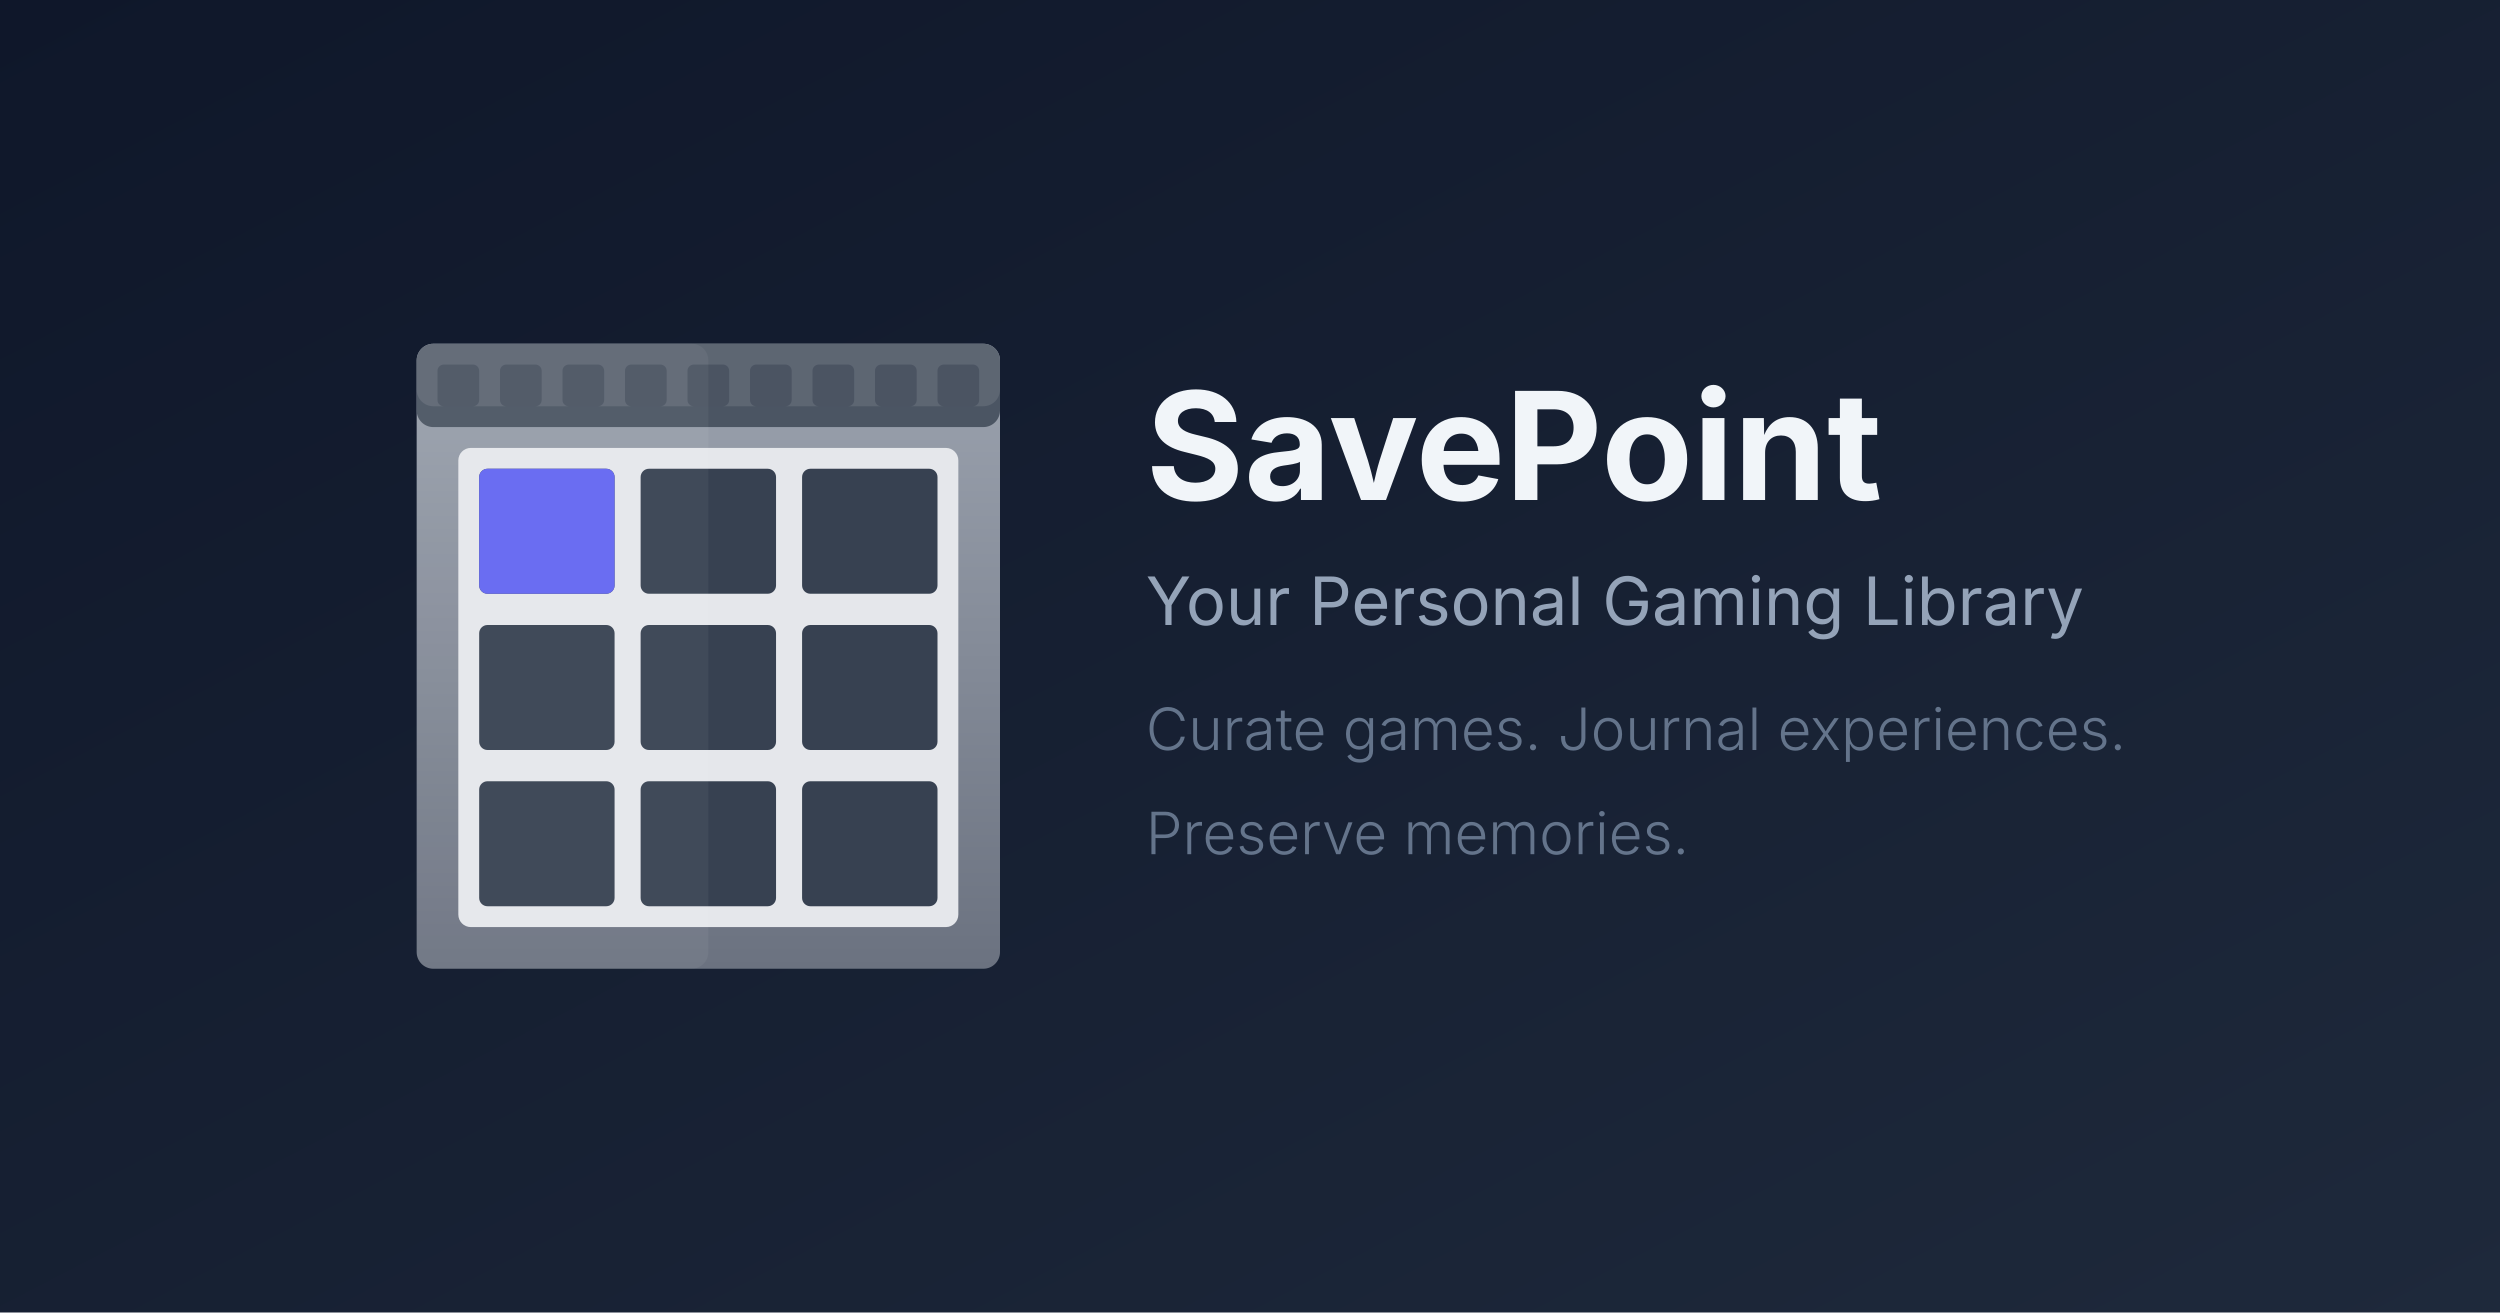
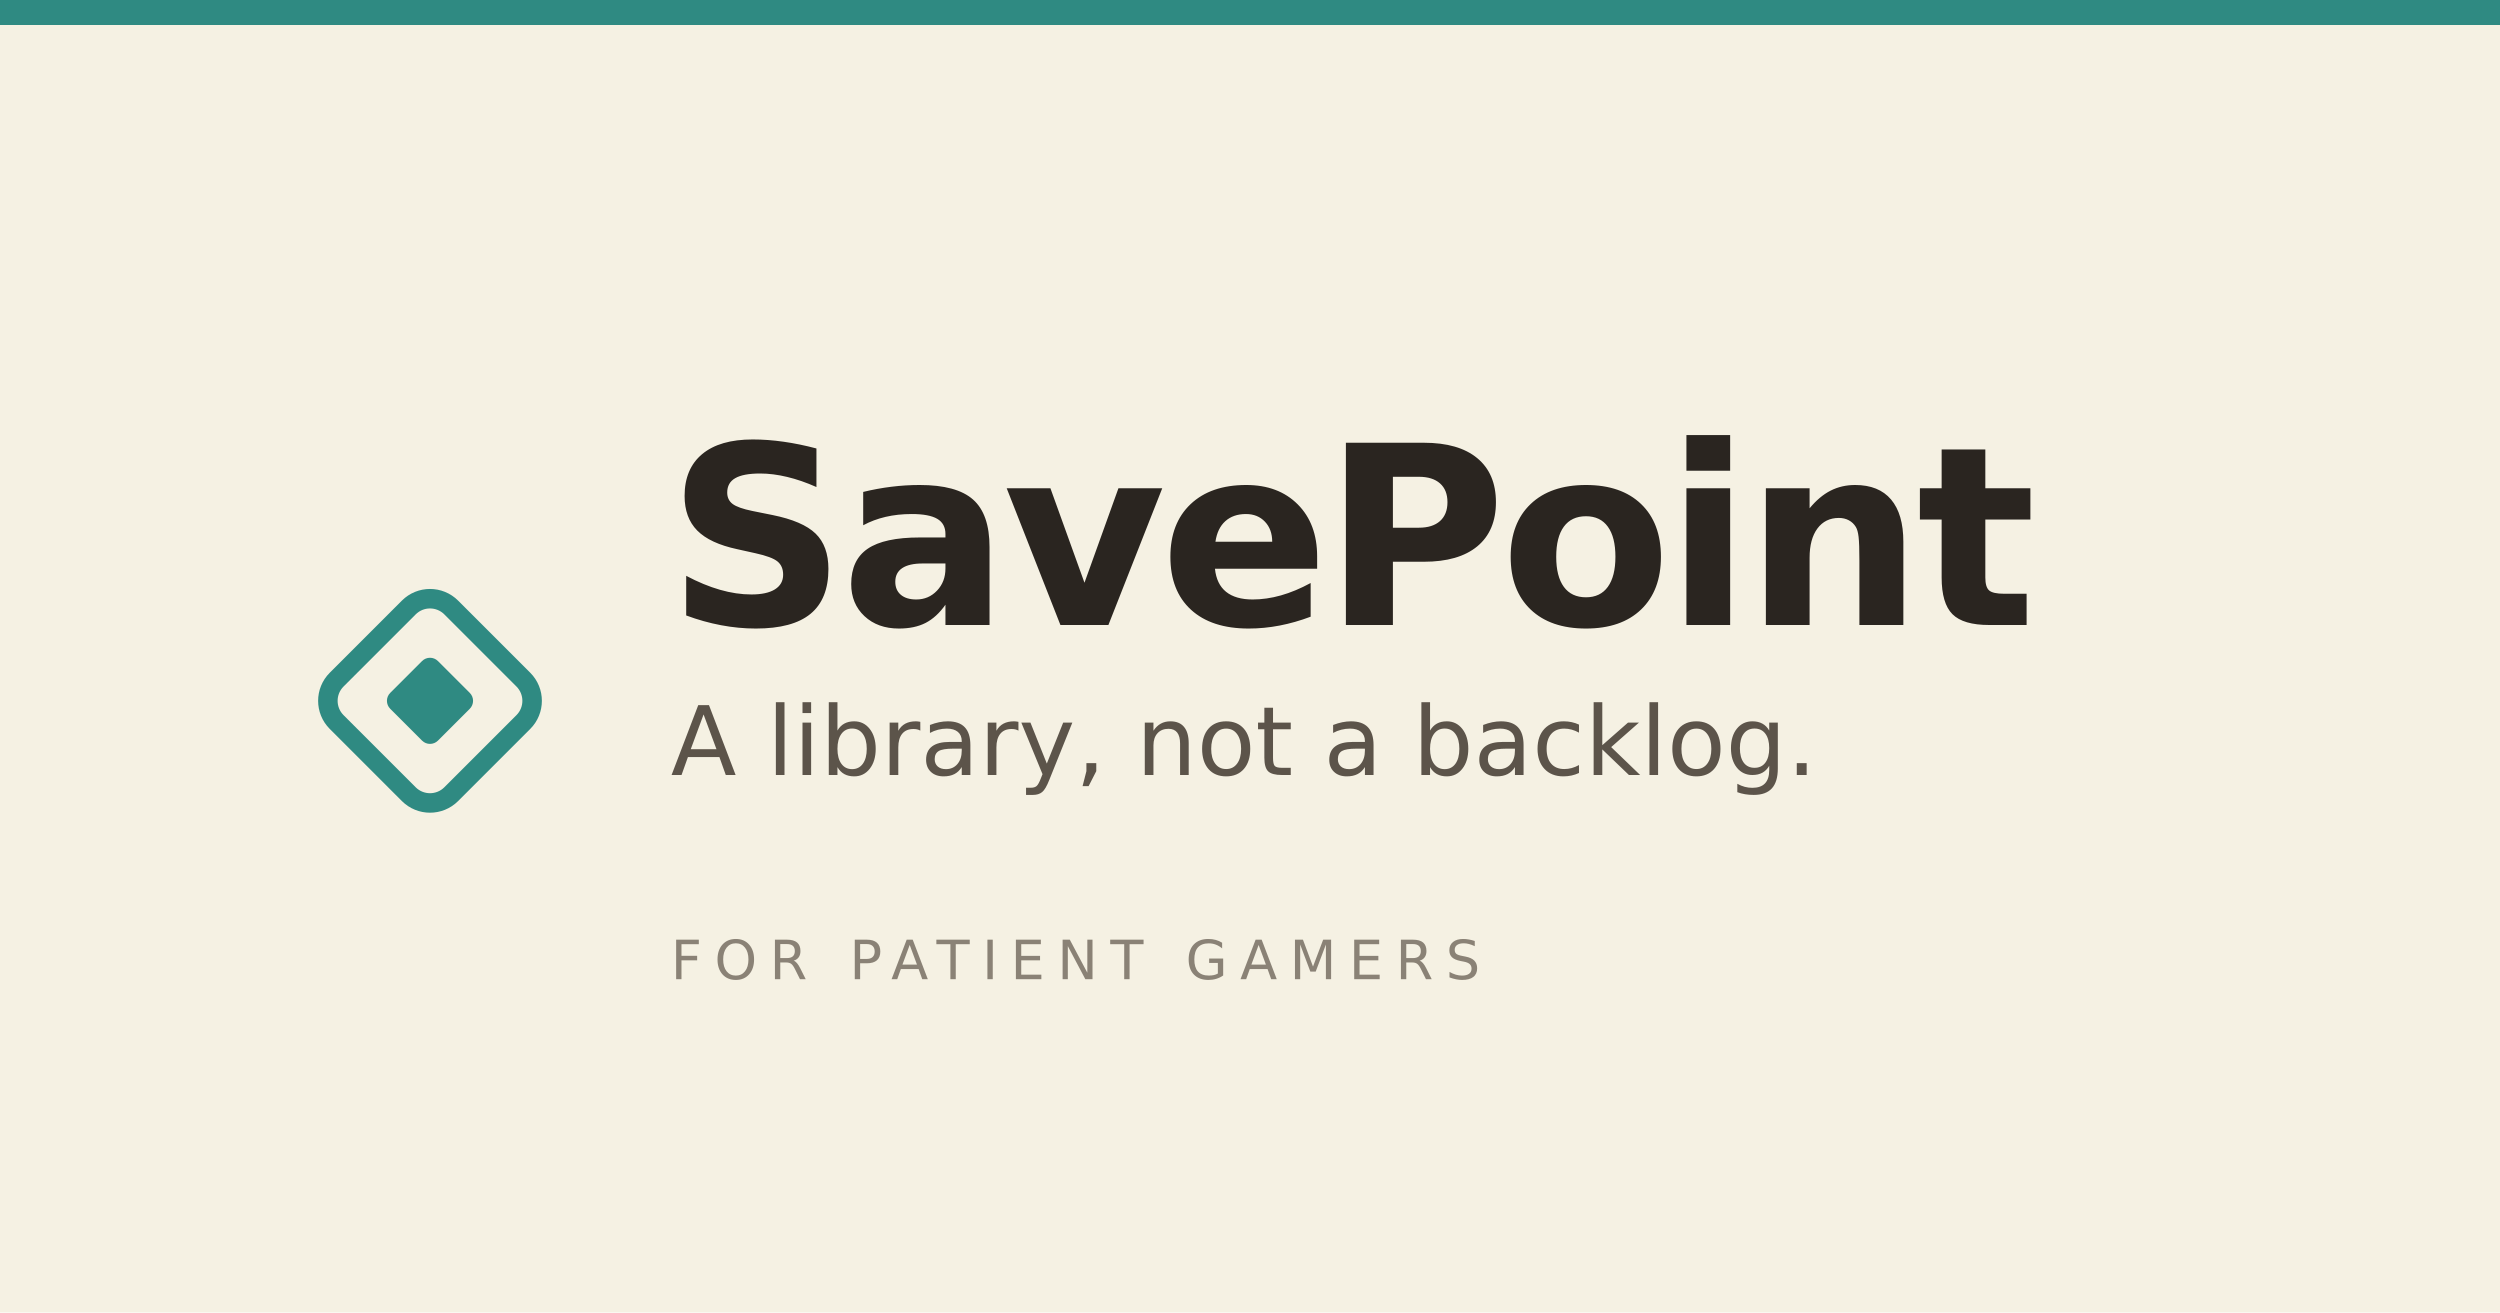
- <svg xmlns="http://www.w3.org/2000/svg" viewBox="0 0 1200 630" width="1200" height="630">
-   <defs>
-     <linearGradient id="bgGrad" x1="0%" y1="0%" x2="100%" y2="100%">
-       <stop offset="0%" style="stop-color:#0F172A;stop-opacity:1" />
-       <stop offset="100%" style="stop-color:#1E293B;stop-opacity:1" />
-     </linearGradient>
-     <linearGradient id="cardGrad" x1="0%" y1="0%" x2="0%" y2="100%">
-       <stop offset="0%" style="stop-color:#9CA3AF;stop-opacity:1" />
-       <stop offset="100%" style="stop-color:#6B7280;stop-opacity:1" />
-     </linearGradient>
-   </defs>
-   <rect width="1200" height="630" fill="url(#bgGrad)" />
-   <g transform="translate(200, 165)">
-     <rect x="0" y="0" width="280" height="300" rx="8" ry="8" fill="url(#cardGrad)" />
-     <rect x="0" y="0" width="280" height="40" rx="8" ry="8" fill="#4B5563" />
-     <rect x="10" y="10" width="20" height="20" rx="3" fill="#374151" />
-     <rect x="40" y="10" width="20" height="20" rx="3" fill="#374151" />
-     <rect x="70" y="10" width="20" height="20" rx="3" fill="#374151" />
-     <rect x="100" y="10" width="20" height="20" rx="3" fill="#374151" />
-     <rect x="130" y="10" width="20" height="20" rx="3" fill="#374151" />
-     <rect x="160" y="10" width="20" height="20" rx="3" fill="#374151" />
-     <rect x="190" y="10" width="20" height="20" rx="3" fill="#374151" />
-     <rect x="220" y="10" width="20" height="20" rx="3" fill="#374151" />
-     <rect x="250" y="10" width="20" height="20" rx="3" fill="#374151" />
-     <rect x="20" y="50" width="240" height="230" rx="6" ry="6" fill="#E5E7EB" />
-     <rect x="30" y="60" width="65" height="60" rx="4" fill="#374151" />
-     <rect x="107.5" y="60" width="65" height="60" rx="4" fill="#374151" />
-     <rect x="185" y="60" width="65" height="60" rx="4" fill="#374151" />
-     <rect x="30" y="135" width="65" height="60" rx="4" fill="#374151" />
-     <rect x="107.5" y="135" width="65" height="60" rx="4" fill="#374151" />
-     <rect x="185" y="135" width="65" height="60" rx="4" fill="#374151" />
-     <rect x="30" y="210" width="65" height="60" rx="4" fill="#374151" />
-     <rect x="107.5" y="210" width="65" height="60" rx="4" fill="#374151" />
-     <rect x="185" y="210" width="65" height="60" rx="4" fill="#374151" />
-     <rect x="30" y="60" width="65" height="60" rx="4" fill="#6366F1" />
-     <rect x="0" y="0" width="280" height="30" rx="8" ry="8" fill="rgba(255,255,255,0.1)" />
-     <rect x="0" y="0" width="140" height="300" rx="8" ry="8" fill="rgba(255,255,255,0.05)" />
+ <svg xmlns="http://www.w3.org/2000/svg" viewBox="0 0 1200 630" width="1200" height="630" font-family="'Space Grotesk','DejaVu Sans','Helvetica Neue',Arial,sans-serif">
+   <rect width="1200" height="630" fill="#f5f1e3" />
+   <rect x="0" y="0" width="1200" height="12" fill="#2f8a82" />
+   <g transform="translate(120 250) scale(3.6)" fill="none" stroke="#2f8a82" stroke-width="2.6" stroke-linejoin="round">
+     <rect x="13.2" y="13.2" width="21.6" height="21.6" rx="4" transform="rotate(45 24 24)" />
+     <rect x="19.5" y="19.5" width="9" height="9" rx="1.5" transform="rotate(45 24 24)" fill="#2f8a82" stroke="none" />
  </g>
-   <text x="550" y="240" font-family="system-ui, -apple-system, sans-serif" font-size="72" font-weight="700" fill="#F1F5F9">
-     SavePoint
-   </text>
-   <text x="550" y="300" font-family="system-ui, -apple-system, sans-serif" font-size="32" font-weight="400" fill="#94A3B8">
-     Your Personal Gaming Library
-   </text>
-   <text x="550" y="360" font-family="system-ui, -apple-system, sans-serif" font-size="28" font-weight="300" fill="#64748B">
-     Curate games. Journal experiences.
-   </text>
-   <text x="550" y="410" font-family="system-ui, -apple-system, sans-serif" font-size="28" font-weight="300" fill="#64748B">
-     Preserve memories.
-   </text>
+   <text x="320" y="300" font-size="120" font-weight="700" fill="#2a2520" letter-spacing="-3">SavePoint</text>
+   <text x="322" y="372" font-size="46" font-weight="400" fill="#5c544a">A library, not a backlog.</text>
+   <text x="322" y="470" font-size="26" font-weight="500" fill="#8a8276" letter-spacing="6">FOR PATIENT GAMERS</text>
</svg>
